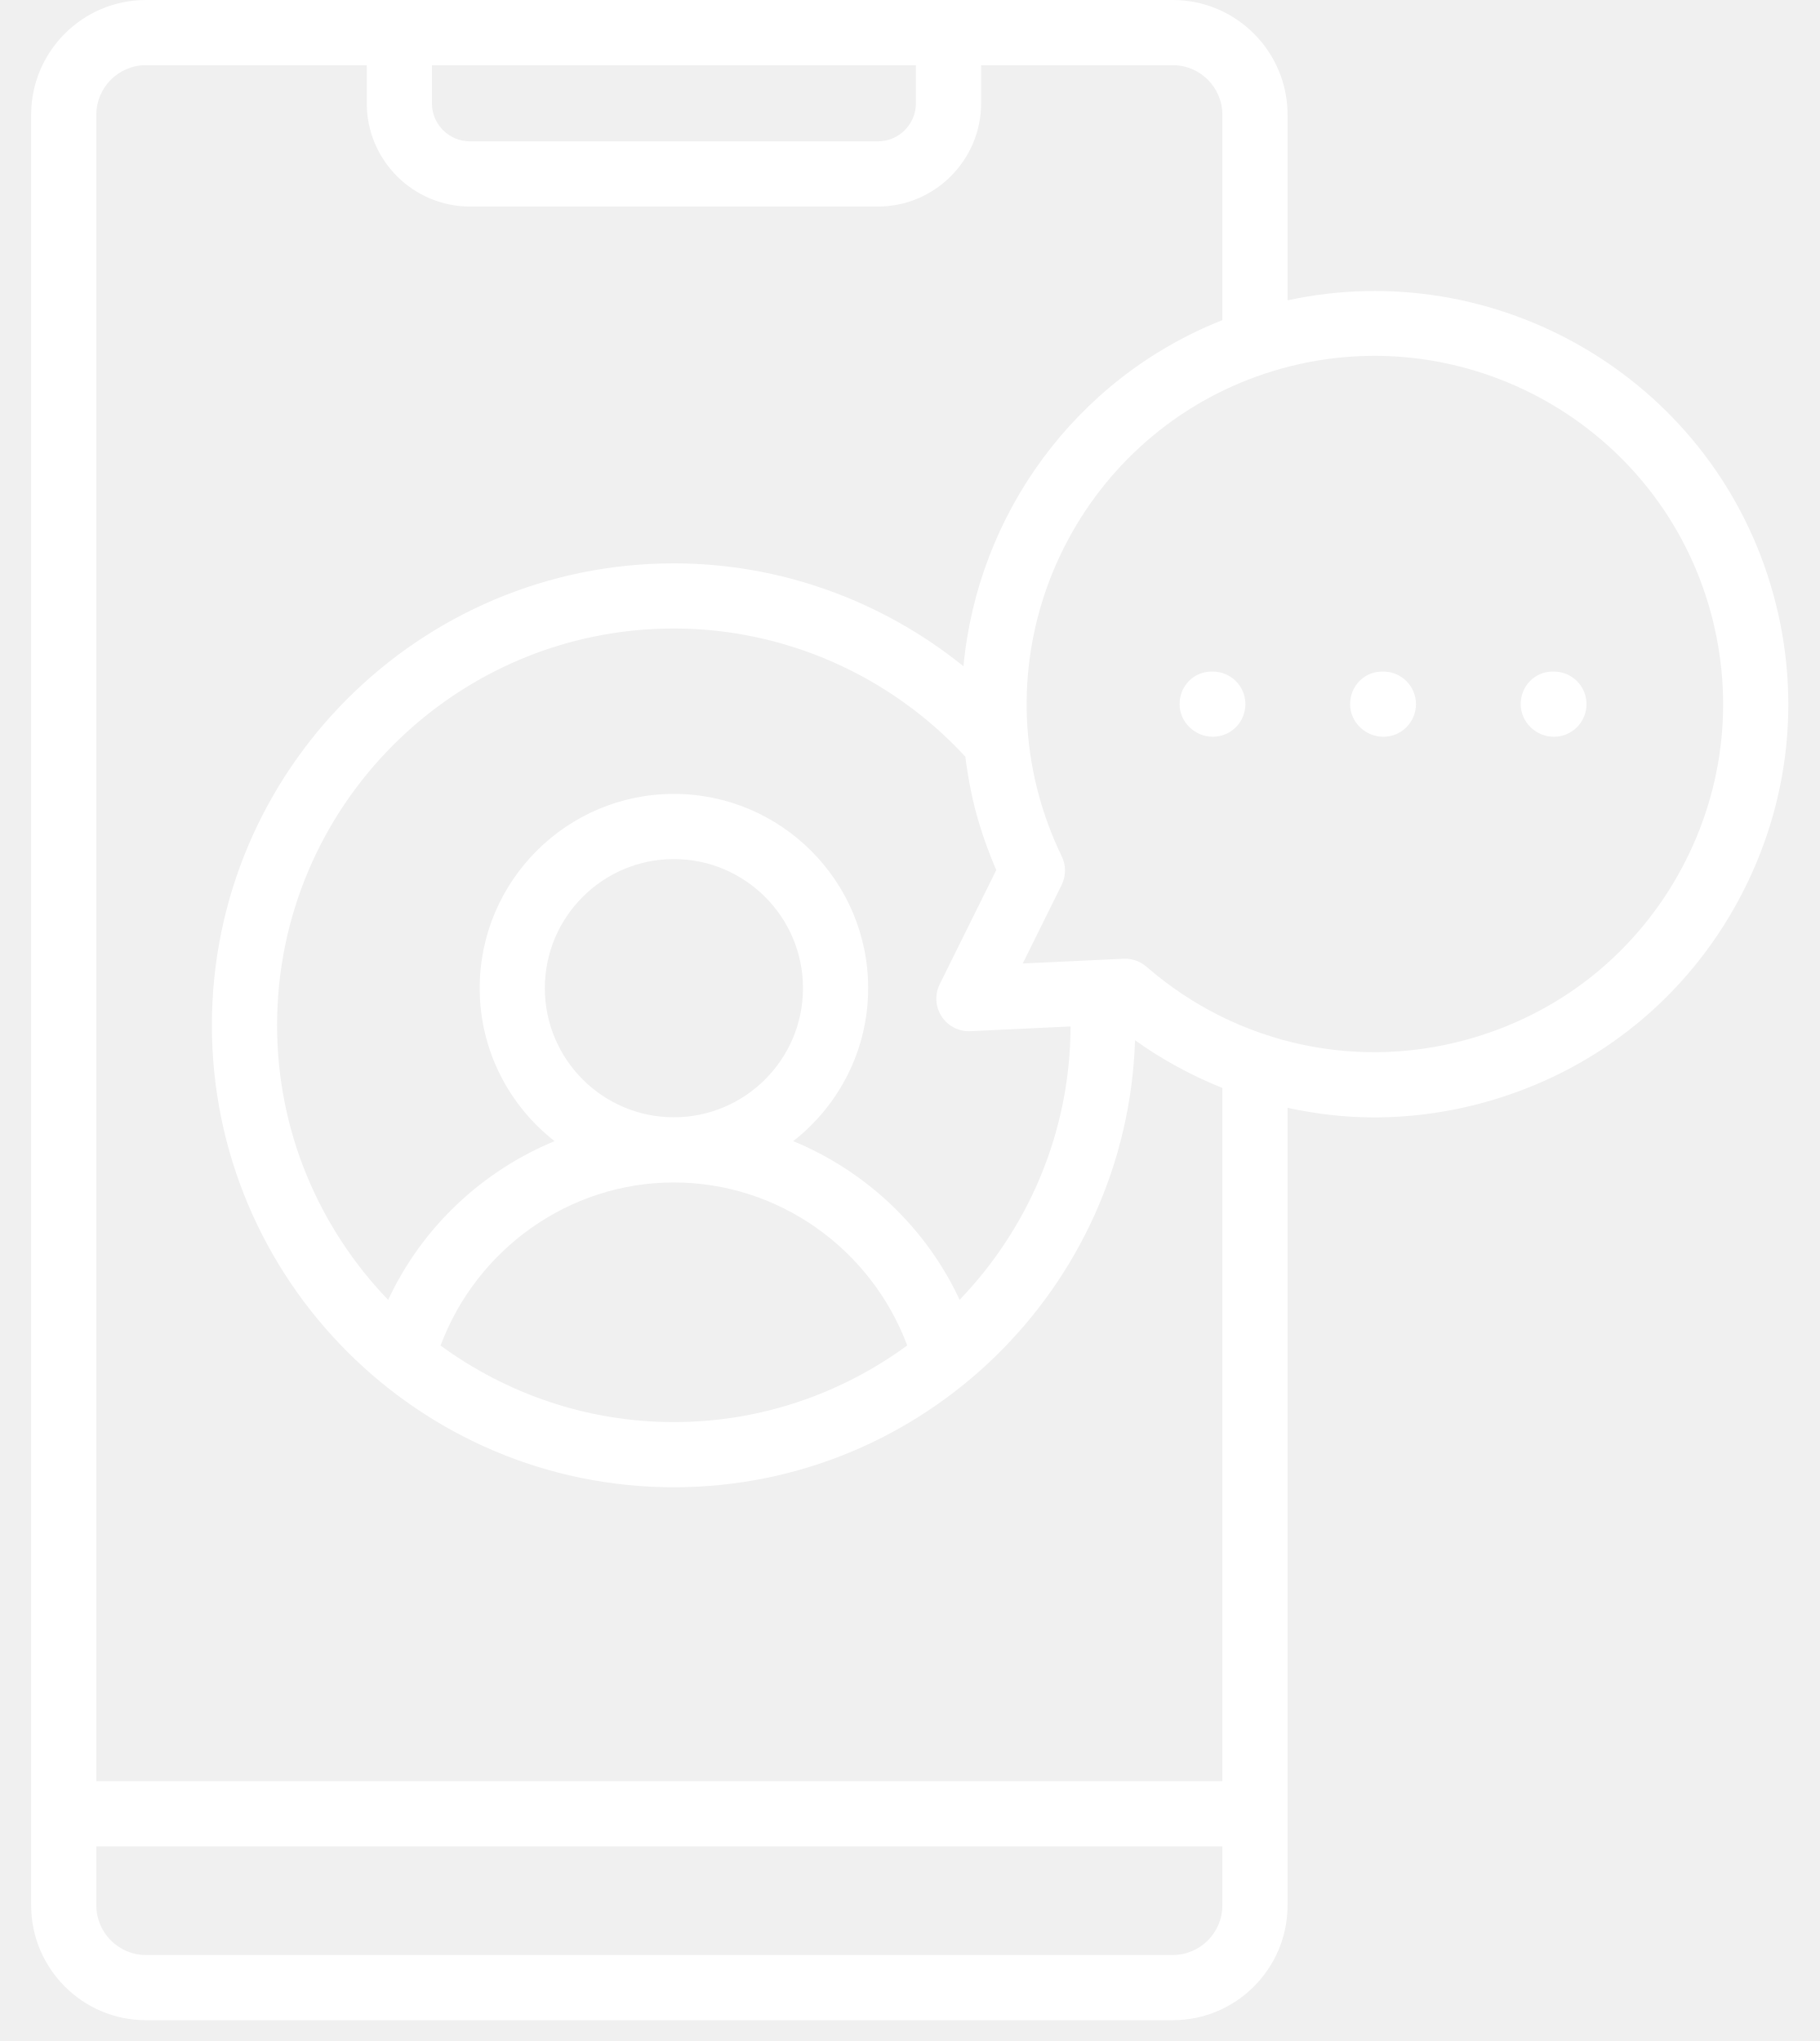
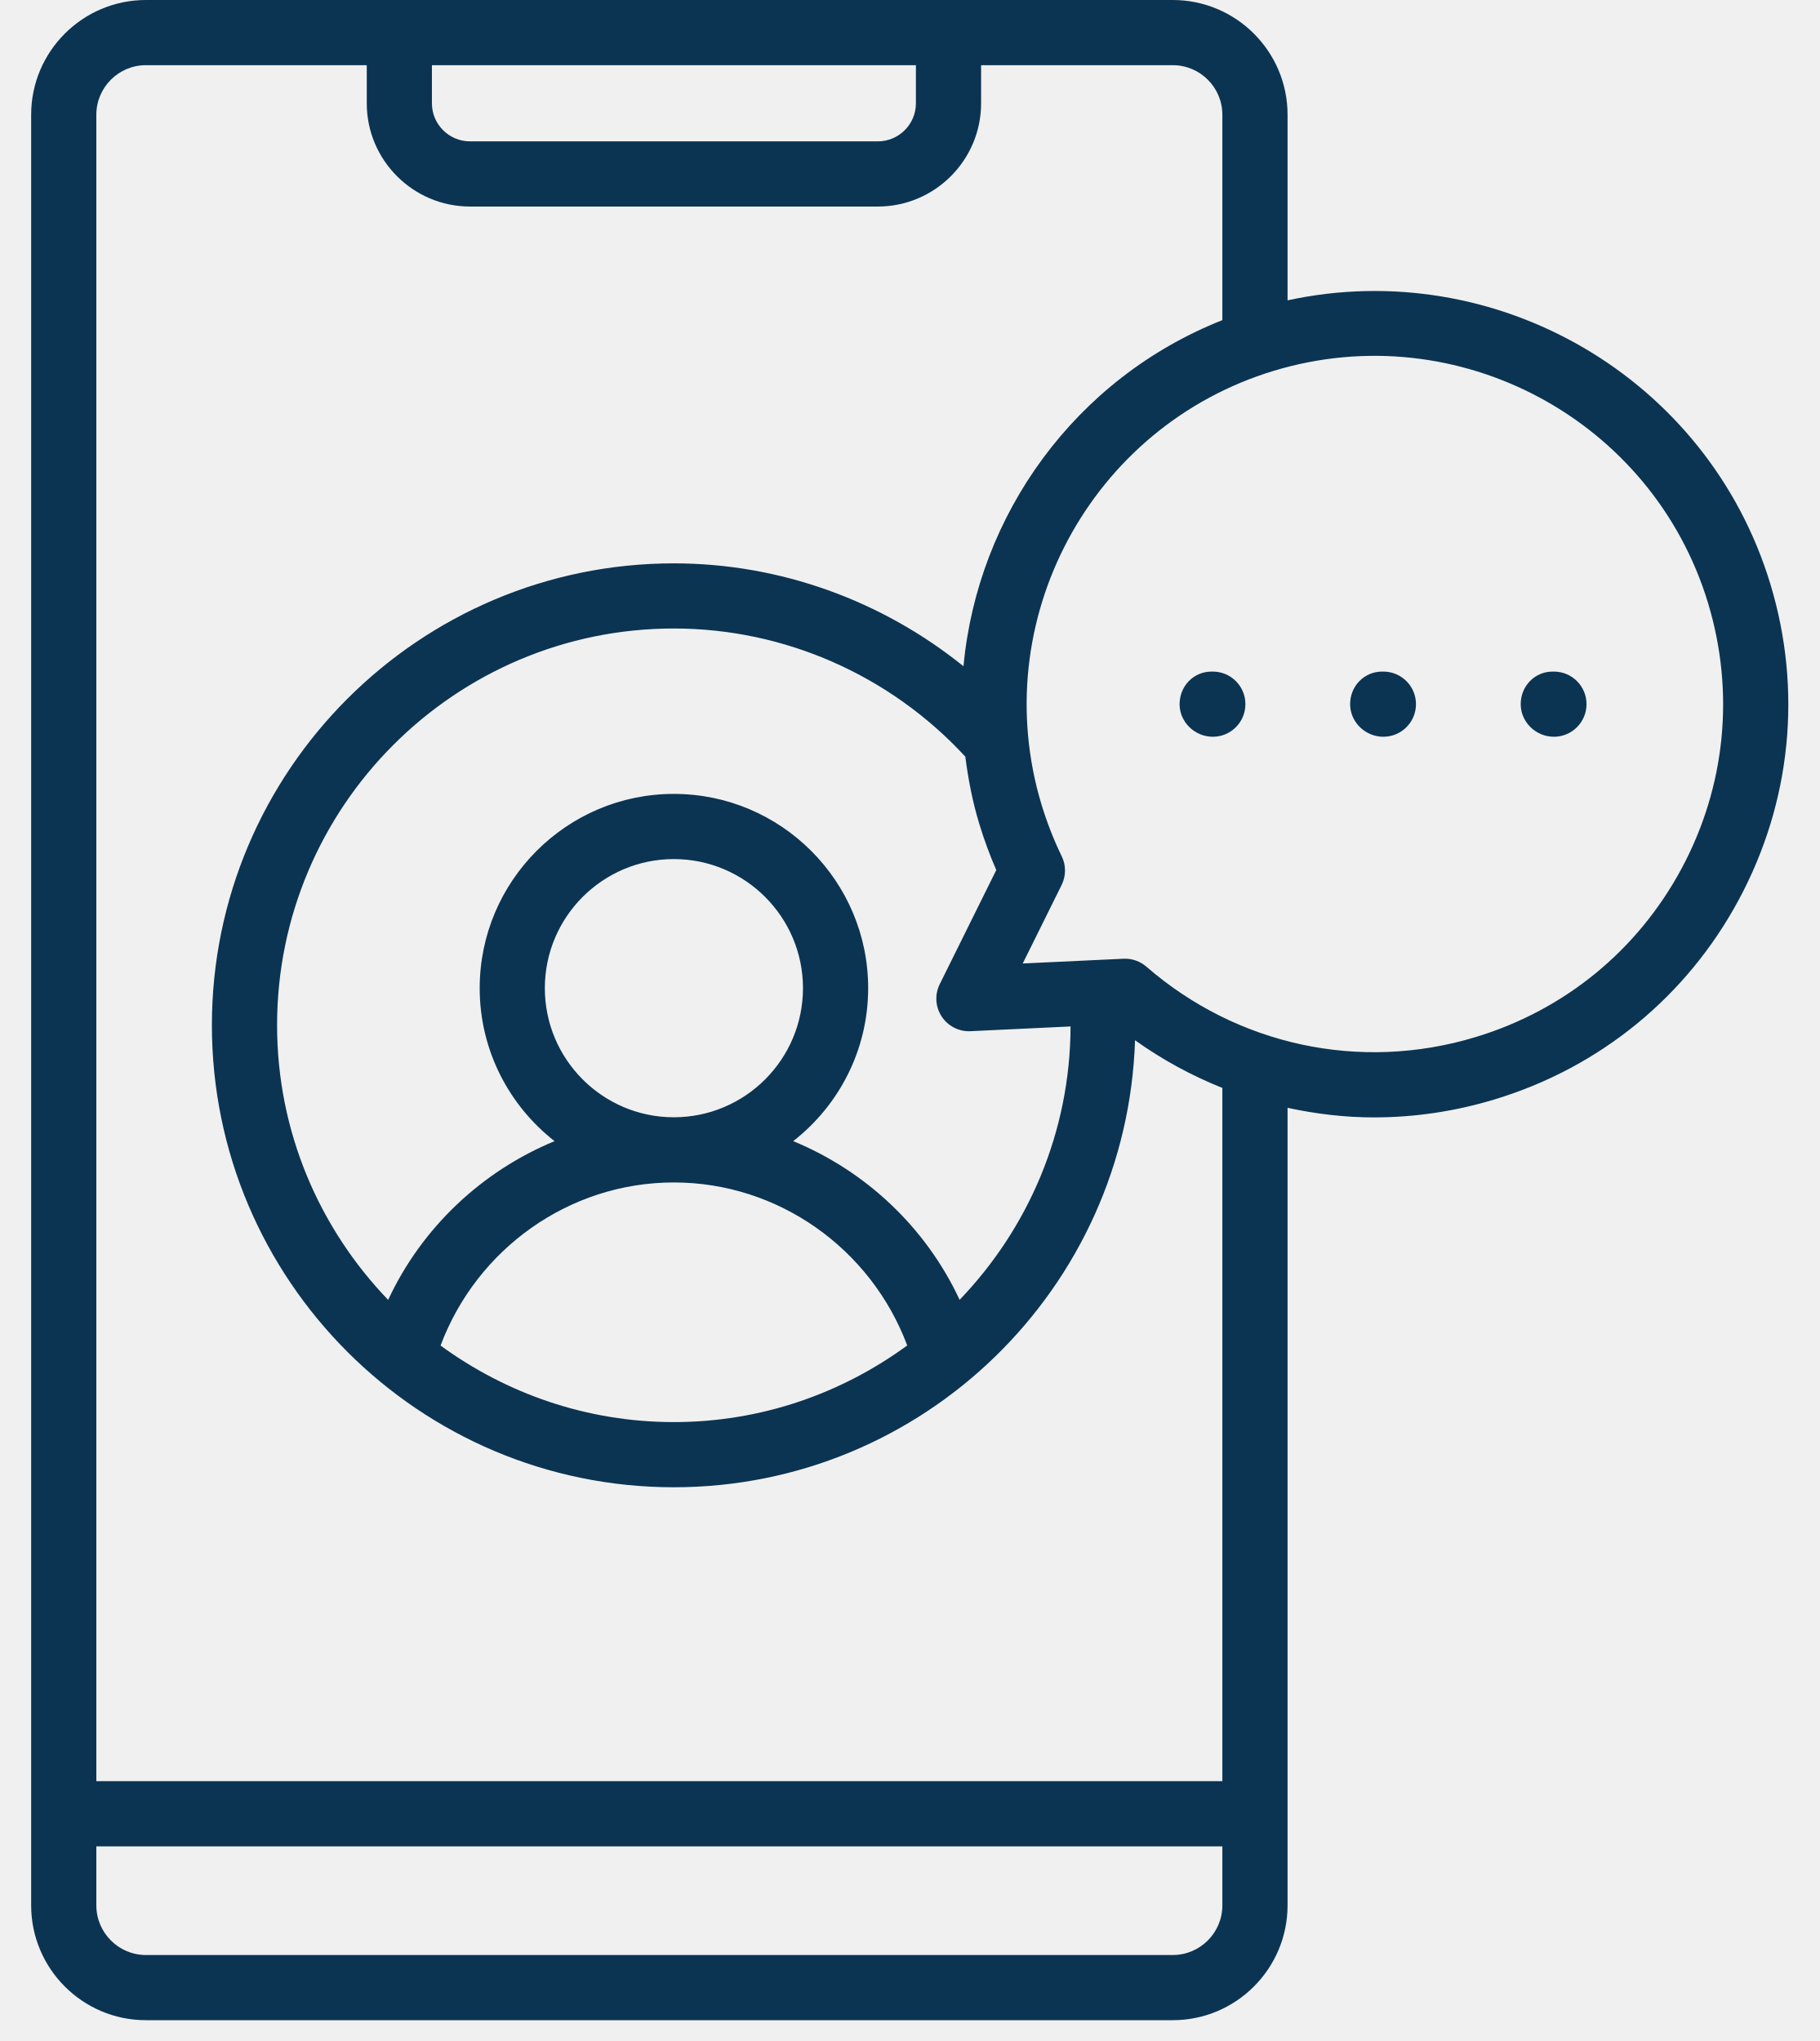
<svg xmlns="http://www.w3.org/2000/svg" width="41" height="46" viewBox="0 0 41 46" fill="none">
-   <path d="M27.331 15.136H27.302C26.896 15.136 26.582 15.465 26.582 15.87C26.582 16.276 26.925 16.605 27.331 16.605C27.737 16.605 28.065 16.276 28.065 15.87C28.065 15.465 27.737 15.136 27.331 15.136Z" fill="#fff" />
-   <path d="M31.174 15.136H31.146C30.74 15.136 30.425 15.465 30.425 15.87C30.425 16.276 30.768 16.605 31.174 16.605C31.58 16.605 31.909 16.276 31.909 15.87C31.909 15.465 31.58 15.136 31.174 15.136Z" fill="#fff" />
-   <path d="M35.018 15.136H34.989C34.583 15.136 34.269 15.465 34.269 15.87C34.269 16.276 34.612 16.605 35.017 16.605C35.423 16.605 35.752 16.276 35.752 15.87C35.752 15.465 35.423 15.136 35.018 15.136Z" fill="#fff" />
-   <path d="M39.897 13.169C38.483 8.497 33.703 5.753 29.015 6.769V2.586C29.015 1.16 27.855 0 26.428 0H3.288C1.862 0 0.702 1.16 0.702 2.586V42.942C0.702 44.37 1.862 45.531 3.288 45.531H26.428C27.855 45.531 29.015 44.37 29.015 42.942V24.968C29.653 25.106 30.305 25.184 30.962 25.184C31.867 25.184 32.781 25.051 33.676 24.78C36.058 24.06 38.017 22.456 39.191 20.264C40.366 18.071 40.617 15.551 39.897 13.169ZM9.733 1.469H20.64V2.328C20.64 2.801 20.255 3.186 19.782 3.186H10.592C10.118 3.186 9.733 2.801 9.733 2.328V1.469ZM27.546 42.942C27.546 43.56 27.045 44.062 26.428 44.062H3.288C2.672 44.062 2.171 43.56 2.171 42.942V41.613H27.546V42.942ZM27.546 40.144H2.171V2.586C2.171 1.97 2.672 1.469 3.288 1.469H8.265V2.328C8.265 3.611 9.309 4.655 10.592 4.655H19.782C21.064 4.655 22.109 3.611 22.109 2.328V1.469H26.428C27.045 1.469 27.546 1.97 27.546 2.586V7.215C24.227 8.53 22.029 11.602 21.712 15.016C19.874 13.534 17.578 12.697 15.185 12.697C9.445 12.697 4.775 17.367 4.775 23.107C4.775 28.849 9.445 33.52 15.185 33.52C20.811 33.52 25.398 29.03 25.578 23.445C26.196 23.887 26.857 24.244 27.546 24.52V40.144ZM21.22 22.909C21.362 23.127 21.613 23.254 21.869 23.241L24.125 23.134C24.118 25.525 23.164 27.692 21.625 29.295C20.864 27.662 19.51 26.393 17.875 25.719C18.901 24.917 19.564 23.672 19.564 22.271C19.564 19.857 17.6 17.893 15.185 17.893C12.773 17.893 10.81 19.857 10.81 22.271C10.81 23.672 11.472 24.917 12.497 25.719C10.863 26.394 9.508 27.663 8.747 29.297C7.201 27.689 6.244 25.509 6.244 23.107C6.244 18.176 10.255 14.165 15.185 14.165C17.683 14.165 20.062 15.22 21.753 17.053C21.818 17.556 21.914 18.061 22.066 18.562C22.176 18.924 22.305 19.274 22.451 19.609L21.177 22.181C21.061 22.414 21.077 22.691 21.22 22.909ZM15.185 26.65C17.541 26.65 19.628 28.143 20.444 30.324C18.967 31.405 17.152 32.051 15.185 32.051C13.219 32.051 11.406 31.405 9.928 30.326C10.745 28.144 12.83 26.65 15.185 26.65ZM12.278 22.271C12.278 20.667 13.582 19.362 15.185 19.362C16.79 19.362 18.095 20.667 18.095 22.271C18.095 23.876 16.79 25.181 15.185 25.181C13.582 25.181 12.278 23.876 12.278 22.271ZM37.897 19.57C36.907 21.417 35.257 22.768 33.251 23.374C30.66 24.16 27.885 23.567 25.834 21.787C25.7 21.671 25.529 21.607 25.352 21.607C25.341 21.607 25.329 21.607 25.318 21.608L23.047 21.715L23.923 19.947C24.024 19.743 24.026 19.504 23.926 19.299C23.749 18.936 23.596 18.544 23.471 18.136C22.221 13.995 24.571 9.608 28.709 8.356C32.851 7.105 37.239 9.456 38.492 13.595C39.097 15.601 38.887 17.723 37.897 19.57Z" fill="#fff" />
+   <path d="M27.331 15.136H27.302C26.896 15.136 26.582 15.465 26.582 15.87C26.582 16.276 26.925 16.605 27.331 16.605C27.737 16.605 28.065 16.276 28.065 15.87C28.065 15.465 27.737 15.136 27.331 15.136Z" fill="#0b3453" />
+   <path d="M31.174 15.136H31.146C30.74 15.136 30.425 15.465 30.425 15.87C30.425 16.276 30.768 16.605 31.174 16.605C31.58 16.605 31.909 16.276 31.909 15.87C31.909 15.465 31.58 15.136 31.174 15.136Z" fill="#0b3453" />
+   <path d="M35.018 15.136H34.989C34.583 15.136 34.269 15.465 34.269 15.87C34.269 16.276 34.612 16.605 35.017 16.605C35.423 16.605 35.752 16.276 35.752 15.87C35.752 15.465 35.423 15.136 35.018 15.136Z" fill="#0b3453" />
+   <path d="M39.897 13.169C38.483 8.497 33.703 5.753 29.015 6.769V2.586C29.015 1.16 27.855 0 26.428 0H3.288C1.862 0 0.702 1.16 0.702 2.586V42.942C0.702 44.37 1.862 45.531 3.288 45.531H26.428C27.855 45.531 29.015 44.37 29.015 42.942V24.968C29.653 25.106 30.305 25.184 30.962 25.184C31.867 25.184 32.781 25.051 33.676 24.78C36.058 24.06 38.017 22.456 39.191 20.264C40.366 18.071 40.617 15.551 39.897 13.169ZM9.733 1.469H20.64V2.328C20.64 2.801 20.255 3.186 19.782 3.186H10.592C10.118 3.186 9.733 2.801 9.733 2.328V1.469ZM27.546 42.942C27.546 43.56 27.045 44.062 26.428 44.062H3.288C2.672 44.062 2.171 43.56 2.171 42.942V41.613H27.546V42.942ZM27.546 40.144H2.171V2.586C2.171 1.97 2.672 1.469 3.288 1.469H8.265V2.328C8.265 3.611 9.309 4.655 10.592 4.655H19.782C21.064 4.655 22.109 3.611 22.109 2.328V1.469H26.428C27.045 1.469 27.546 1.97 27.546 2.586V7.215C24.227 8.53 22.029 11.602 21.712 15.016C19.874 13.534 17.578 12.697 15.185 12.697C9.445 12.697 4.775 17.367 4.775 23.107C4.775 28.849 9.445 33.52 15.185 33.52C20.811 33.52 25.398 29.03 25.578 23.445C26.196 23.887 26.857 24.244 27.546 24.52V40.144ZM21.22 22.909C21.362 23.127 21.613 23.254 21.869 23.241L24.125 23.134C24.118 25.525 23.164 27.692 21.625 29.295C20.864 27.662 19.51 26.393 17.875 25.719C18.901 24.917 19.564 23.672 19.564 22.271C19.564 19.857 17.6 17.893 15.185 17.893C12.773 17.893 10.81 19.857 10.81 22.271C10.81 23.672 11.472 24.917 12.497 25.719C10.863 26.394 9.508 27.663 8.747 29.297C7.201 27.689 6.244 25.509 6.244 23.107C6.244 18.176 10.255 14.165 15.185 14.165C17.683 14.165 20.062 15.22 21.753 17.053C21.818 17.556 21.914 18.061 22.066 18.562C22.176 18.924 22.305 19.274 22.451 19.609L21.177 22.181C21.061 22.414 21.077 22.691 21.22 22.909ZM15.185 26.65C17.541 26.65 19.628 28.143 20.444 30.324C18.967 31.405 17.152 32.051 15.185 32.051C13.219 32.051 11.406 31.405 9.928 30.326C10.745 28.144 12.83 26.65 15.185 26.65ZM12.278 22.271C12.278 20.667 13.582 19.362 15.185 19.362C16.79 19.362 18.095 20.667 18.095 22.271C18.095 23.876 16.79 25.181 15.185 25.181C13.582 25.181 12.278 23.876 12.278 22.271ZM37.897 19.57C36.907 21.417 35.257 22.768 33.251 23.374C30.66 24.16 27.885 23.567 25.834 21.787C25.7 21.671 25.529 21.607 25.352 21.607C25.341 21.607 25.329 21.607 25.318 21.608L23.047 21.715L23.923 19.947C24.024 19.743 24.026 19.504 23.926 19.299C23.749 18.936 23.596 18.544 23.471 18.136C22.221 13.995 24.571 9.608 28.709 8.356C32.851 7.105 37.239 9.456 38.492 13.595C39.097 15.601 38.887 17.723 37.897 19.57Z" fill="#0b3453" />
</svg>
